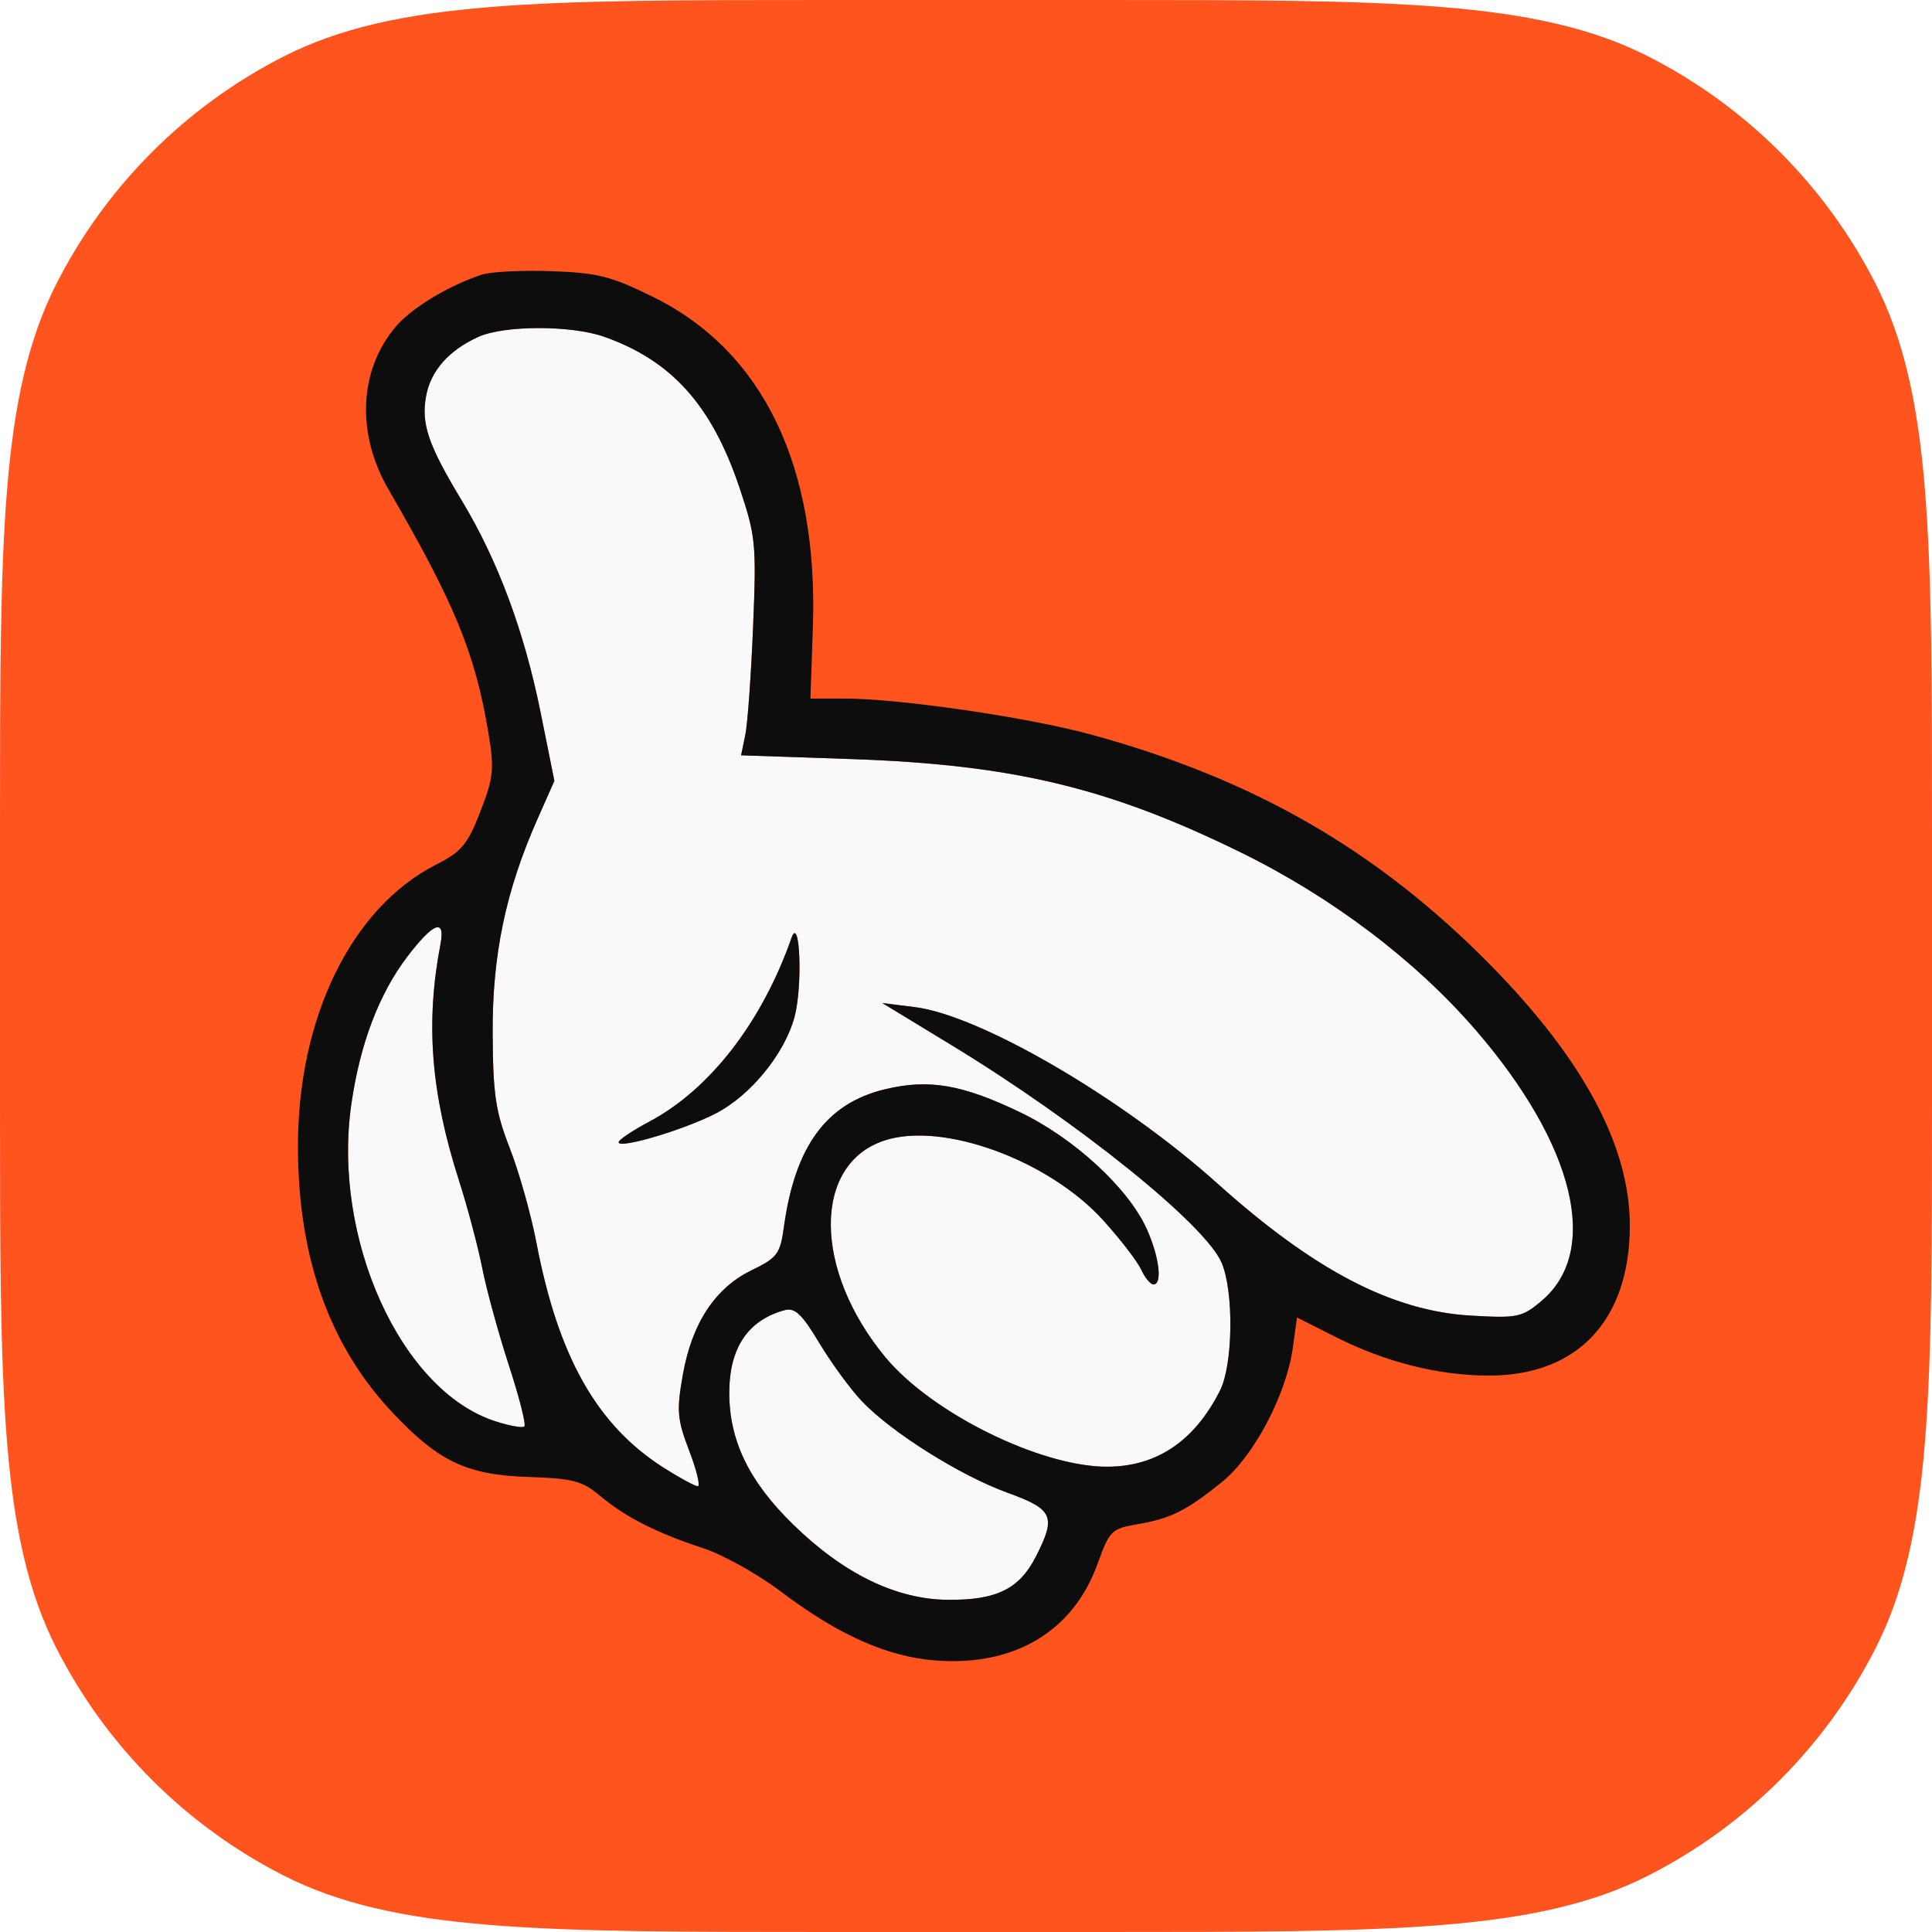
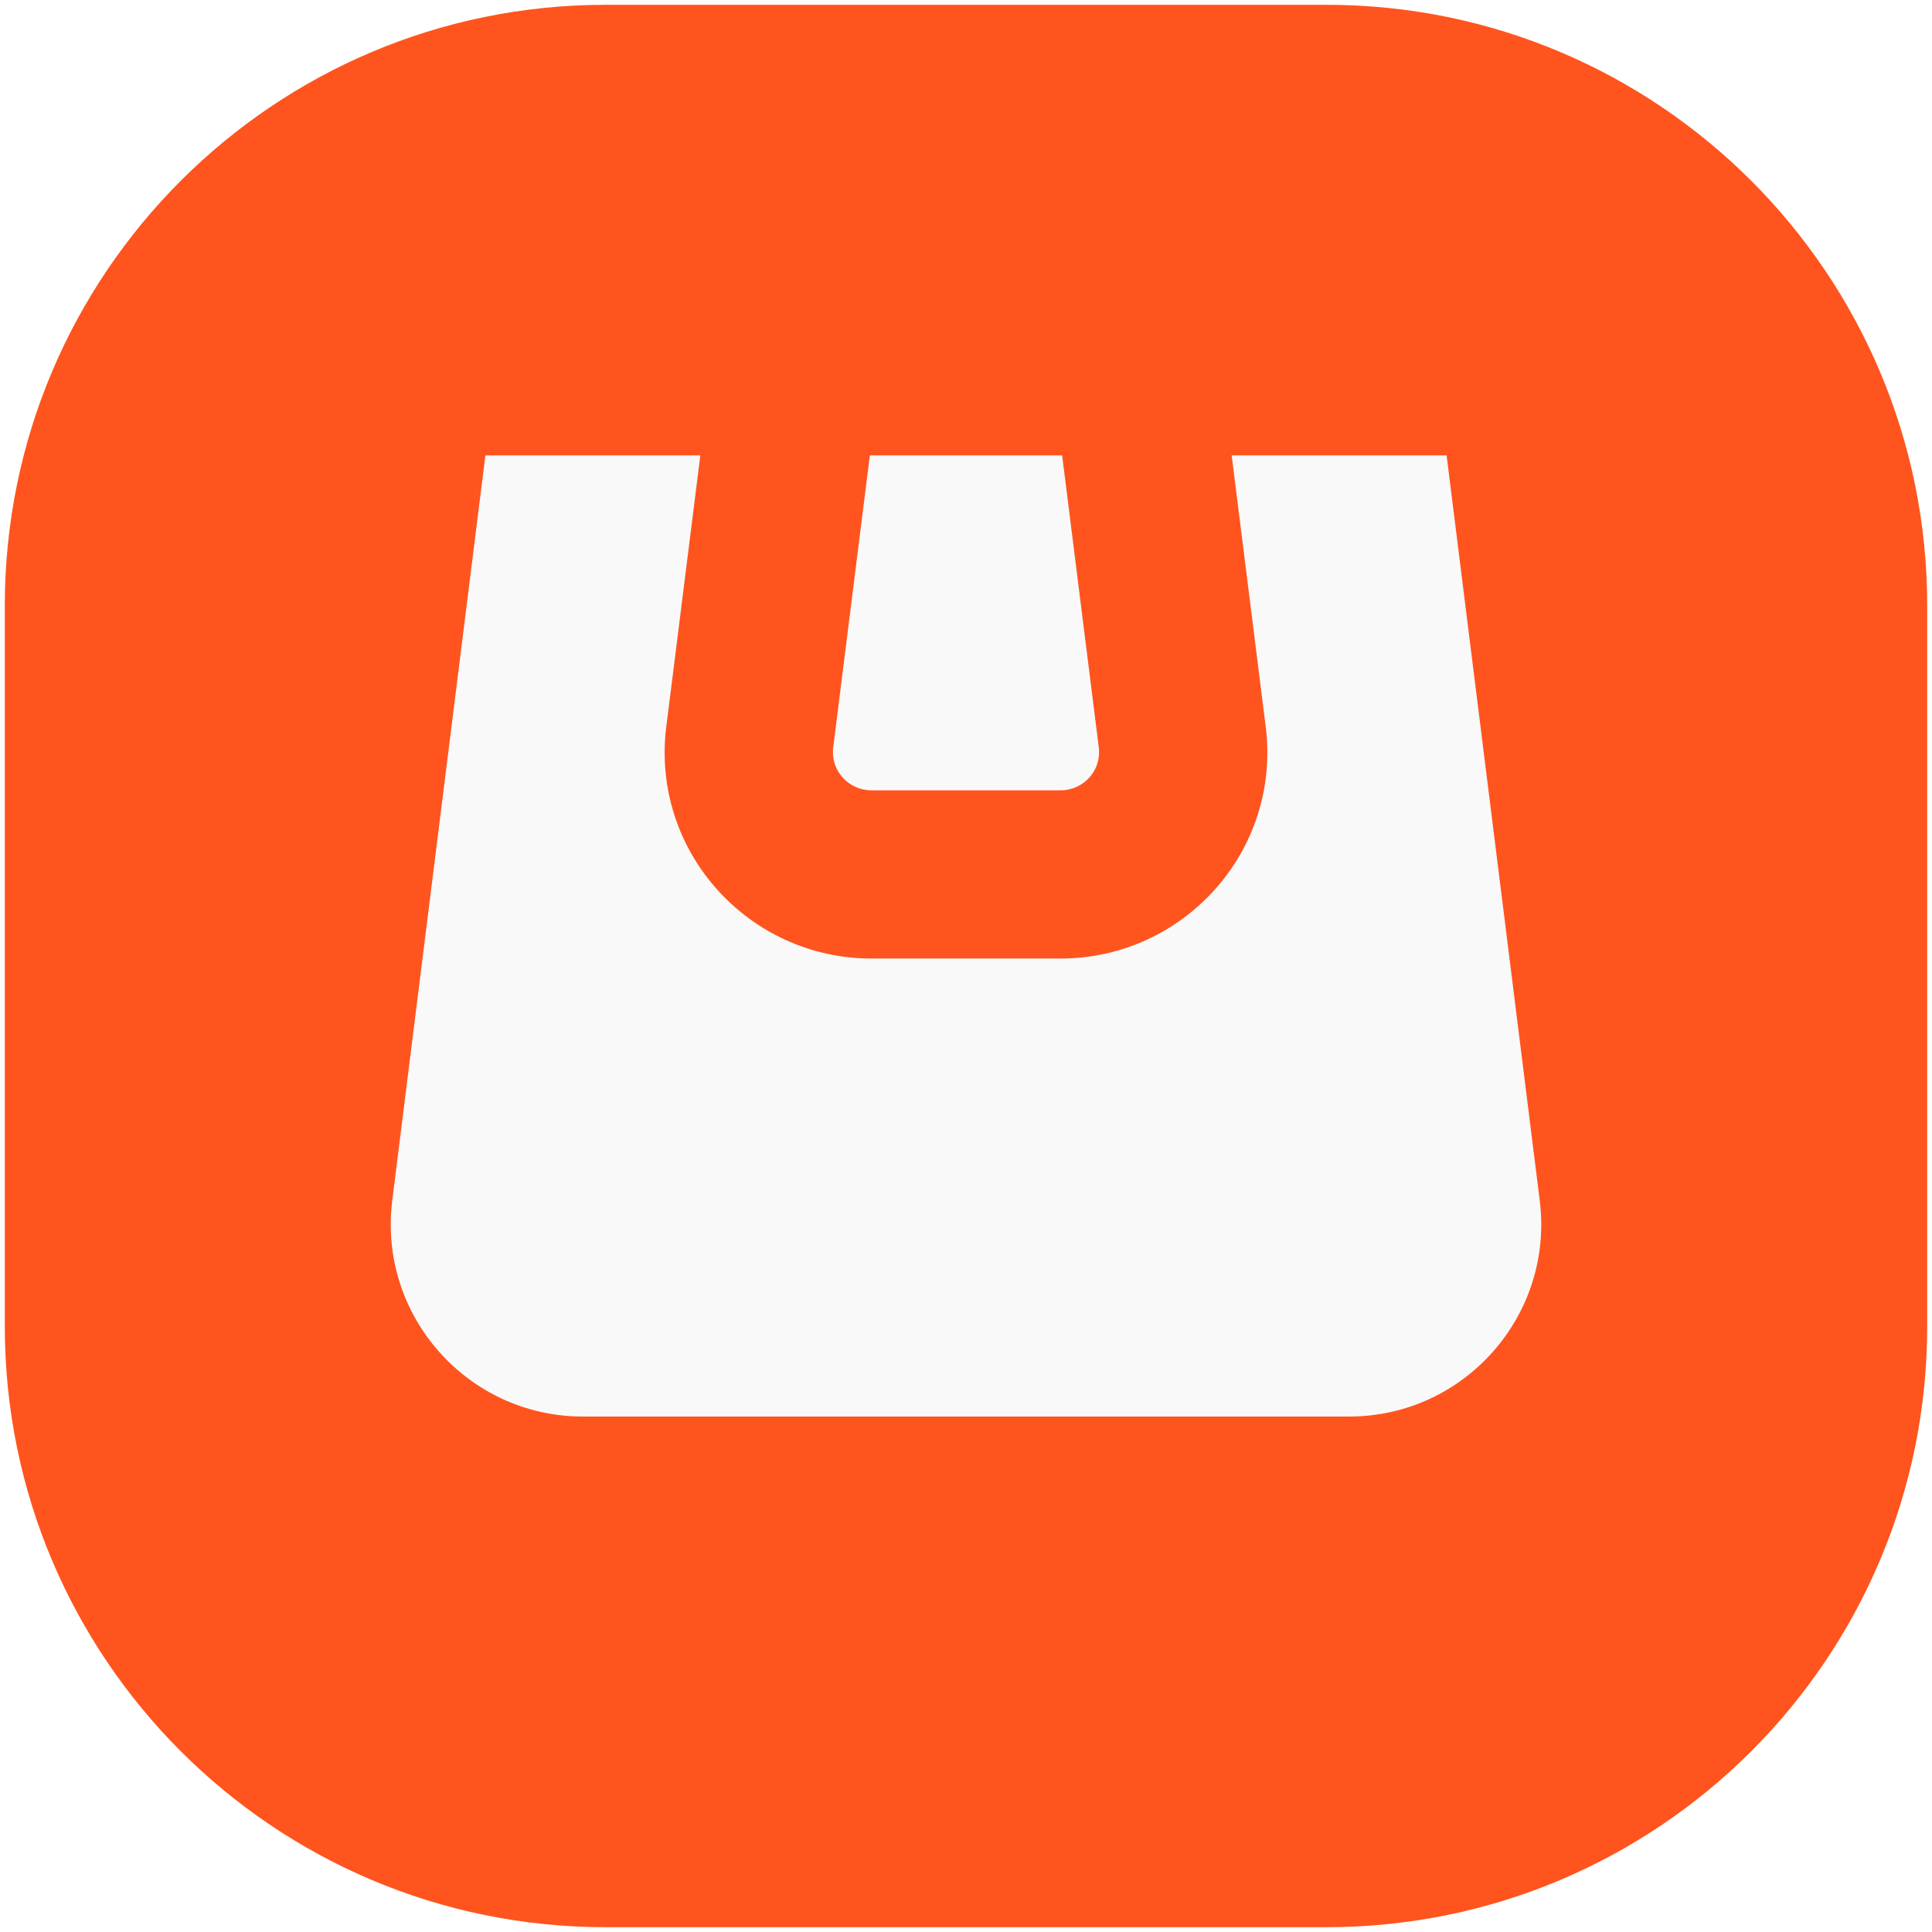
- <svg xmlns="http://www.w3.org/2000/svg" width="428" height="428" viewBox="0 0 428 428" fill="none">
-   <path d="M0 184C0 119.594 0 87.391 12.534 62.791C23.56 41.153 41.153 23.56 62.791 12.534C87.391 0 119.594 0 184 0H244C308.406 0 340.609 0 365.209 12.534C386.848 23.56 404.44 41.153 415.466 62.791C428 87.391 428 119.594 428 184V244C428 308.406 428 340.609 415.466 365.209C404.44 386.848 386.848 404.44 365.209 415.466C340.609 428 308.406 428 244 428H184C119.594 428 87.391 428 62.791 415.466C41.153 404.44 23.56 386.848 12.534 365.209C0 340.609 0 308.406 0 244V184Z" fill="#ff541e" />
-   <path fill-rule="evenodd" clip-rule="evenodd" d="M133.837 74.601C148.81 79.883 157.694 89.791 163.818 108.028C167.419 118.758 167.59 120.509 166.835 138.88C166.395 149.592 165.616 160.375 165.105 162.841L164.175 167.325L188.465 168.154C224.34 169.38 245.606 174.469 274.891 188.842C295.109 198.764 313.664 212.809 327.002 228.286C348.91 253.706 354.587 277.188 341.486 288.21C337.172 291.841 336.176 292.047 325.839 291.449C308.427 290.441 291.155 281.439 269.719 262.2C248.581 243.227 217.187 224.926 202.66 223.104L195.449 222.2L210.591 231.406C238.929 248.638 267.131 271.356 270.654 279.788C273.371 286.289 273.155 302.338 270.275 308.049C264.617 319.265 256.22 324.922 245.228 324.922C230.452 324.922 206.399 313.039 196.148 300.676C180.121 281.343 180.002 257.914 195.906 252.665C208.856 248.392 232.422 257.02 244.521 270.465C248.278 274.638 252.019 279.513 252.835 281.298C253.65 283.083 254.863 284.543 255.529 284.543C257.575 284.543 256.814 278.357 254.006 272.177C249.922 263.185 237.948 252.154 226.067 246.441C213.144 240.228 205.802 238.969 196.082 241.301C183.066 244.423 176.113 253.903 173.647 271.892C172.841 277.781 172.196 278.637 166.487 281.41C158.417 285.331 153.279 293.151 151.267 304.568C149.862 312.543 150.022 314.429 152.689 321.399C154.341 325.717 155.192 329.248 154.582 329.248C153.971 329.248 150.586 327.415 147.06 325.174C132.251 315.766 123.675 300.612 118.835 275.299C117.637 269.024 114.985 259.614 112.944 254.388C109.793 246.315 109.221 242.498 109.141 229.021C109.037 211.662 112.007 197.409 119.031 181.534L122.814 172.982L119.783 157.921C116.159 139.914 110.311 124.179 102.317 110.925C94.817 98.488 93.248 93.869 94.413 87.652C95.46 82.074 99.508 77.53 106.038 74.604C111.76 72.04 126.572 72.038 133.837 74.601ZM143.774 248.52C157.224 241.384 168.777 226.482 175.329 207.818C177.225 202.416 177.855 218.456 176.014 225.29C173.816 233.456 166.263 242.705 158.557 246.671C151.446 250.331 137.043 254.597 137.043 253.044C137.043 252.519 140.072 250.483 143.774 248.52Z" fill="#F9F9F9" />
-   <path d="M190.856 310.328C197.384 317.257 212.656 326.87 223.21 330.695C233.342 334.366 234.028 335.919 229.47 344.855C225.816 352.016 220.754 354.503 210.004 354.41C198.511 354.314 186.922 348.674 175.692 337.712C165.938 328.193 161.559 319.153 161.559 308.539C161.559 298.631 165.688 292.463 173.803 290.249C176.091 289.625 177.643 291.086 181.468 297.46C184.104 301.857 188.329 307.647 190.856 310.328Z" fill="#F9F9F9" />
-   <path d="M97.576 209.192C94.24 226.604 95.451 242.091 101.664 261.469C103.572 267.418 105.899 276.178 106.835 280.937C107.773 285.696 110.422 295.364 112.723 302.422C115.025 309.48 116.574 315.587 116.167 315.995C115.759 316.402 112.784 315.864 109.555 314.798C88.748 307.931 73.56 274.34 77.83 244.634C79.757 231.225 83.978 220.126 90.291 211.856C96.047 204.319 98.695 203.352 97.576 209.192Z" fill="#F9F9F9" />
-   <path fill-rule="evenodd" clip-rule="evenodd" d="M106.758 60.837C99.325 63.279 91.138 68.241 87.595 72.452C79.52 82.048 78.909 96.075 86.03 108.369C100.815 133.891 105.274 144.76 108.208 162.427C109.526 170.366 109.332 172.255 106.42 179.773C103.592 187.074 102.271 188.658 96.605 191.542C77.832 201.095 65.912 225.52 66.001 254.258C66.074 278.783 73.038 298.223 87.057 313.046C97.291 323.868 103.439 326.753 117.224 327.203C126.905 327.521 129.02 328.08 132.92 331.362C138.513 336.069 145.504 339.621 155.79 342.982C160.152 344.408 167.869 348.711 172.939 352.546C185.638 362.15 196.43 366.981 207.101 367.838C224.625 369.244 237.749 361.452 243.146 346.44C245.785 339.099 246.239 338.648 251.987 337.666C259.355 336.408 262.855 334.659 270.726 328.299C277.741 322.63 284.951 308.987 286.388 298.661L287.332 291.869L295.82 296.153C306.984 301.789 318.687 304.732 329.925 304.732C349.496 304.732 361.029 292.447 361.062 271.564C361.091 254.016 350.837 234.8 330.286 213.883C305.285 188.44 277.754 172.551 241.595 162.7C227.6 158.887 199.226 154.752 187.059 154.752H179.538L180.079 138.947C181.302 103.24 169.028 77.81 144.79 65.831C135.412 61.196 132.416 60.434 122.171 60.072C115.677 59.841 108.74 60.187 106.758 60.837ZM133.836 74.601C148.808 79.883 157.693 89.791 163.816 108.028C167.417 118.758 167.589 120.509 166.833 138.88C166.393 149.592 165.615 160.375 165.104 162.841L164.174 167.325L188.464 168.154C224.339 169.38 245.605 174.469 274.89 188.842C295.108 198.764 313.662 212.809 327 228.286C348.909 253.706 354.585 277.188 341.485 288.21C337.17 291.841 336.175 292.047 325.838 291.449C308.426 290.441 291.154 281.439 269.718 262.2C248.58 243.228 217.186 224.926 202.658 223.104L195.448 222.2L210.59 231.406C238.928 248.638 267.13 271.356 270.653 279.788C273.37 286.289 273.153 302.338 270.273 308.049C264.616 319.265 256.218 324.922 245.227 324.922C230.451 324.922 206.398 313.039 196.147 300.676C180.119 281.343 180.001 257.914 195.905 252.665C208.855 248.392 232.421 257.02 244.52 270.465C248.277 274.638 252.018 279.513 252.834 281.298C253.649 283.083 254.861 284.543 255.528 284.543C257.574 284.543 256.813 278.357 254.005 272.177C249.921 263.185 237.947 252.154 226.065 246.441C213.142 240.228 205.801 238.969 196.081 241.301C183.064 244.423 176.112 253.904 173.646 271.892C172.84 277.781 172.195 278.637 166.486 281.41C158.416 285.332 153.277 293.151 151.266 304.568C149.861 312.543 150.021 314.429 152.688 321.399C154.34 325.717 155.191 329.248 154.581 329.248C153.97 329.248 150.585 327.415 147.059 325.174C132.25 315.766 123.674 300.612 118.834 275.299C117.635 269.024 114.983 259.614 112.943 254.388C109.792 246.315 109.219 242.498 109.14 229.021C109.036 211.662 112.005 197.409 119.03 181.534L122.813 172.982L119.781 157.921C116.157 139.914 110.309 124.179 102.316 110.925C94.815 98.488 93.246 93.869 94.412 87.652C95.459 82.074 99.507 77.53 106.037 74.604C111.759 72.04 126.571 72.038 133.836 74.601ZM97.574 209.192C94.239 226.604 95.45 242.091 101.663 261.469C103.57 267.418 105.898 276.178 106.834 280.937C107.771 285.696 110.421 295.364 112.722 302.422C115.024 309.48 116.573 315.587 116.166 315.995C115.758 316.402 112.783 315.864 109.554 314.798C88.747 307.931 73.559 274.34 77.829 244.634C79.755 231.225 83.977 220.126 90.29 211.856C96.046 204.319 98.693 203.352 97.574 209.192ZM175.327 207.818C168.776 226.482 157.223 241.384 143.772 248.52C140.07 250.483 137.042 252.519 137.042 253.044C137.042 254.597 151.444 250.331 158.555 246.671C166.262 242.705 173.815 233.456 176.012 225.29C177.854 218.456 177.224 202.416 175.327 207.818ZM190.855 310.328C197.383 317.257 212.655 326.87 223.208 330.695C233.341 334.366 234.027 335.92 229.469 344.855C225.814 352.016 220.753 354.503 210.003 354.41C198.509 354.314 186.92 348.674 175.691 337.712C165.936 328.193 161.558 319.153 161.558 308.54C161.558 298.631 165.687 292.463 173.802 290.249C176.09 289.625 177.642 291.086 181.466 297.46C184.103 301.857 188.328 307.647 190.855 310.328Z" fill="#0D0D0E" />
+ <svg xmlns="http://www.w3.org/2000/svg" width="200" height="200" viewBox="0 0 201 200" fill="none">
+   <rect x="0.5" width="200" height="200" rx="62.5" fill="#FF541E" />
+   <path d="M72.861 46.875H50.5L40.81 124.394C39.318 136.331 48.626 146.875 60.656 146.875H140.344C152.374 146.875 161.682 136.331 160.19 124.394L150.5 46.875H128.139L131.678 75.074L131.679 75.082C133.308 88.051 123.128 99.223 110.345 99.223H90.655C77.872 99.223 67.692 88.051 69.321 75.082L72.861 46.875Z" fill="#F9F9F9" />
+   <path d="M110.502 46.875H90.498L86.685 77.261C86.386 79.63 88.248 81.723 90.655 81.723H110.345C112.752 81.723 114.614 79.63 114.315 77.261L110.502 46.875Z" fill="#F9F9F9" />
</svg>
